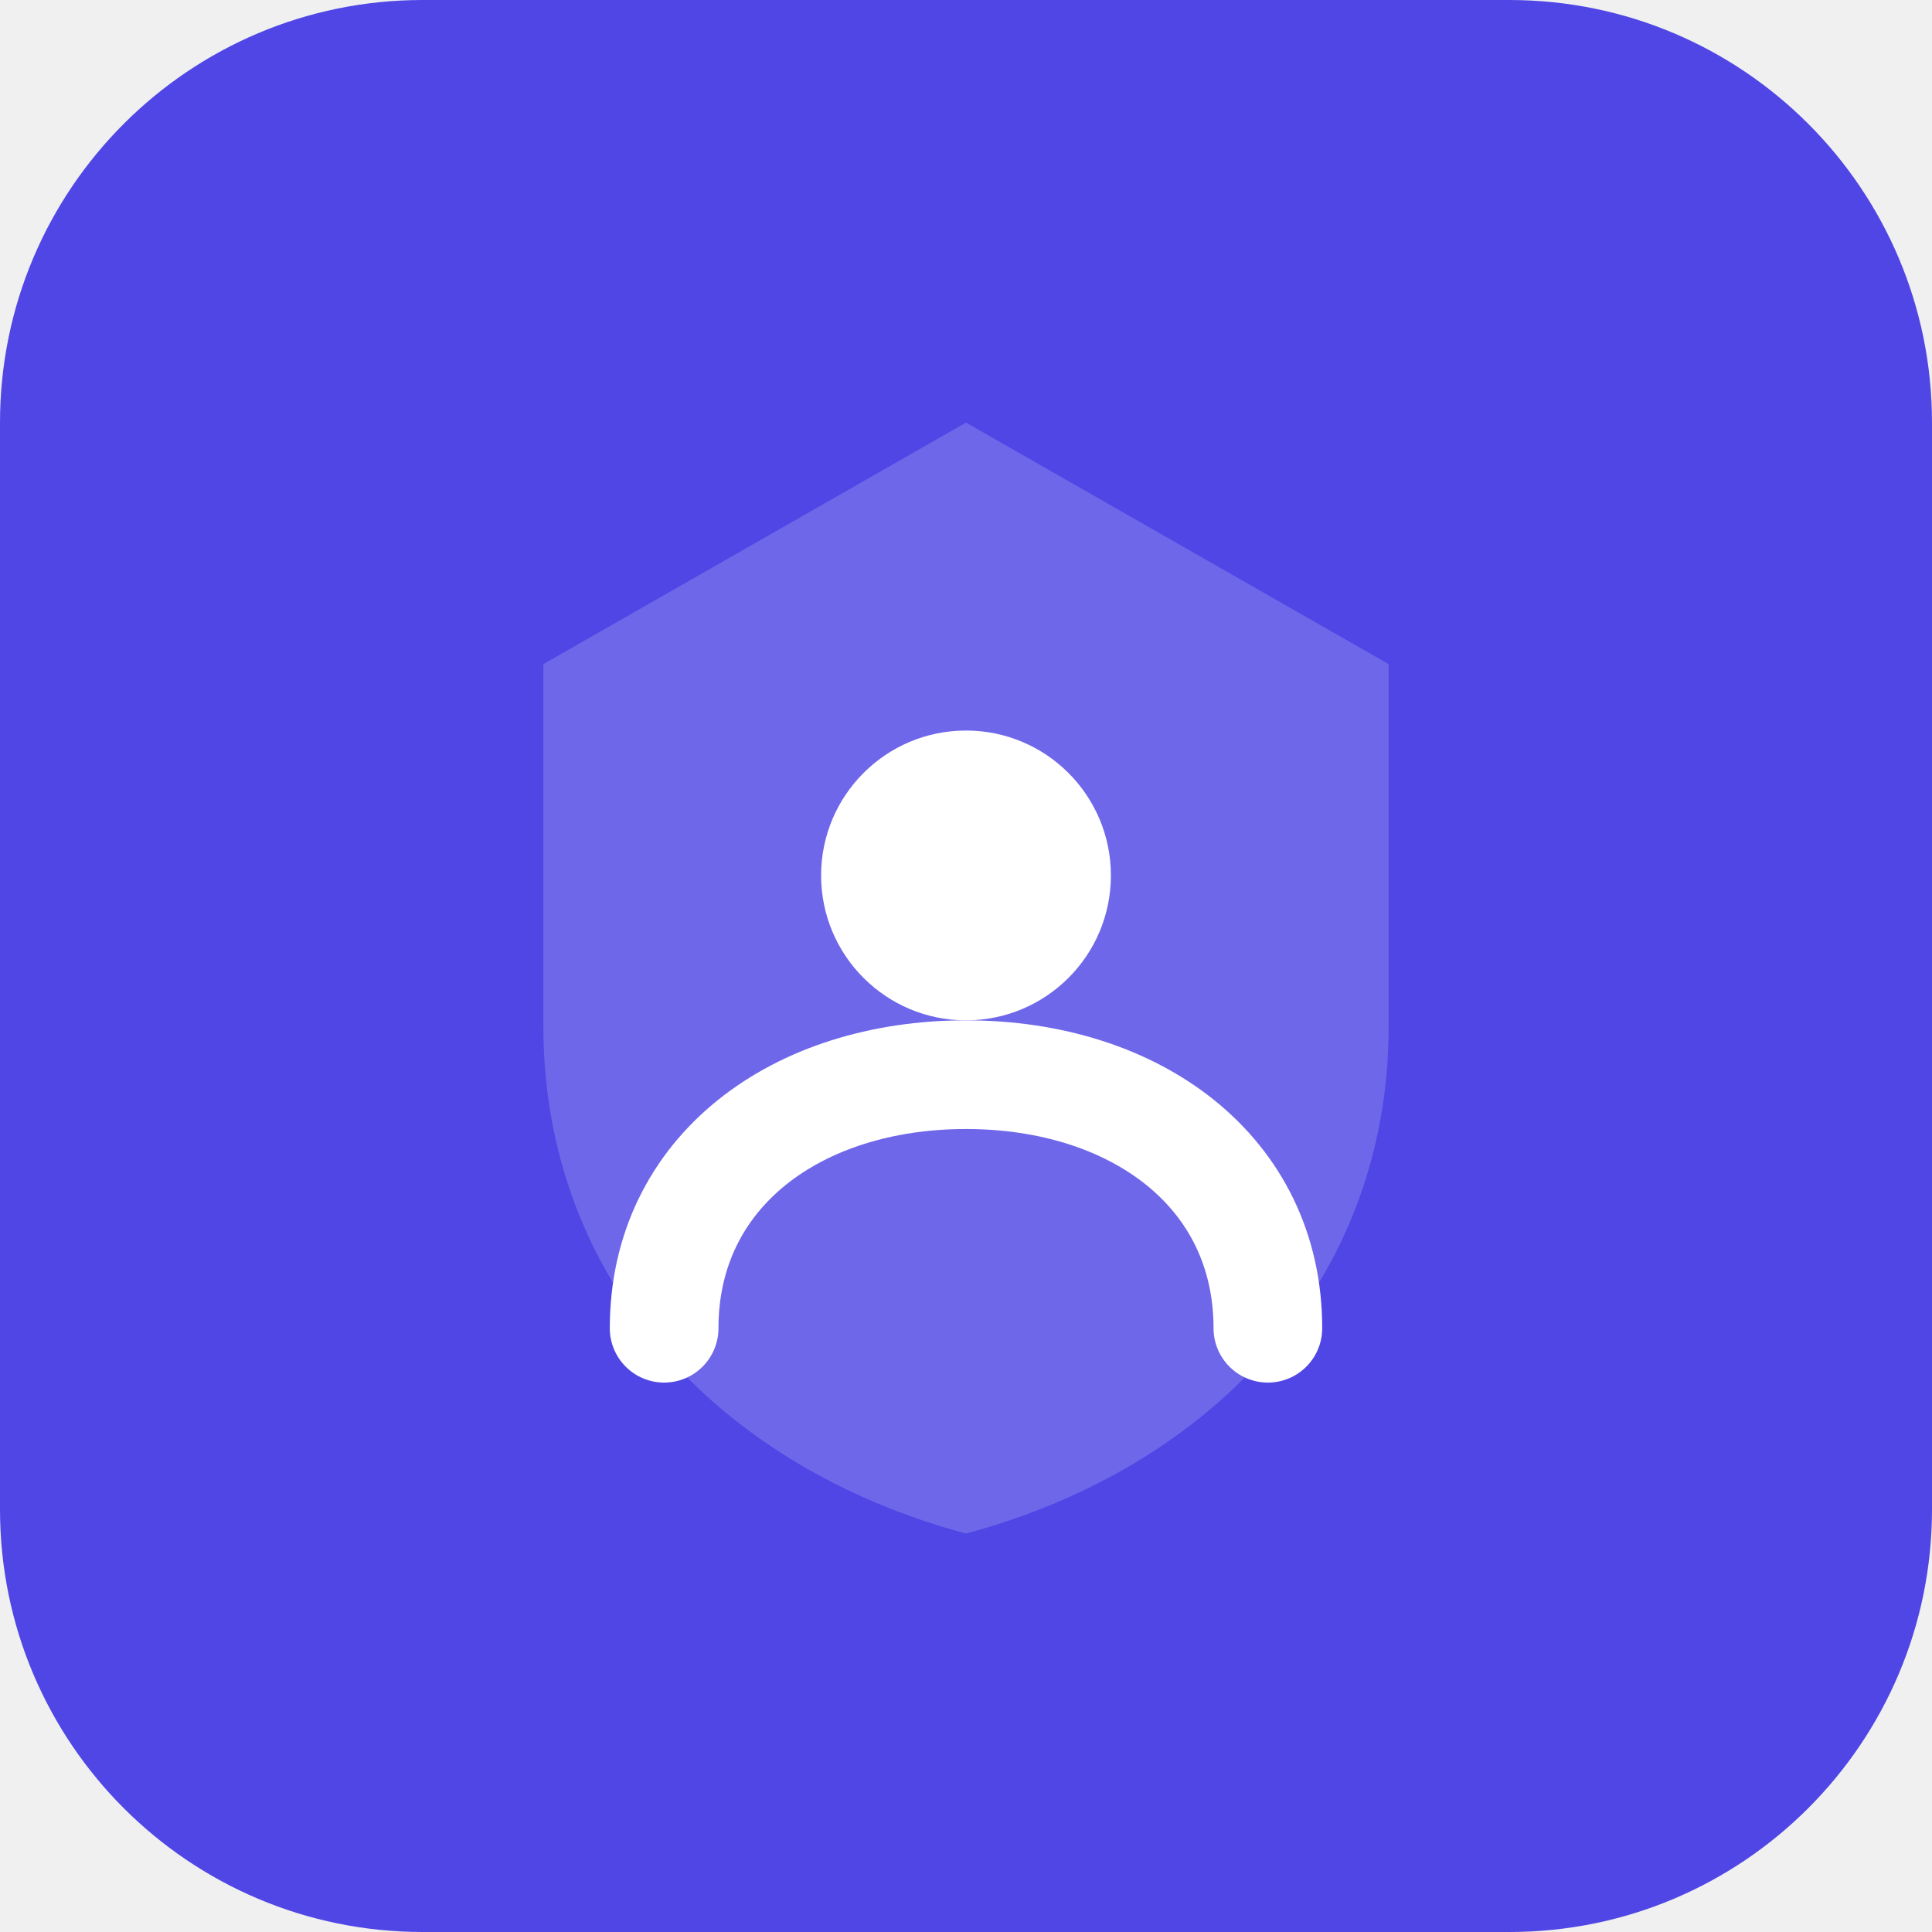
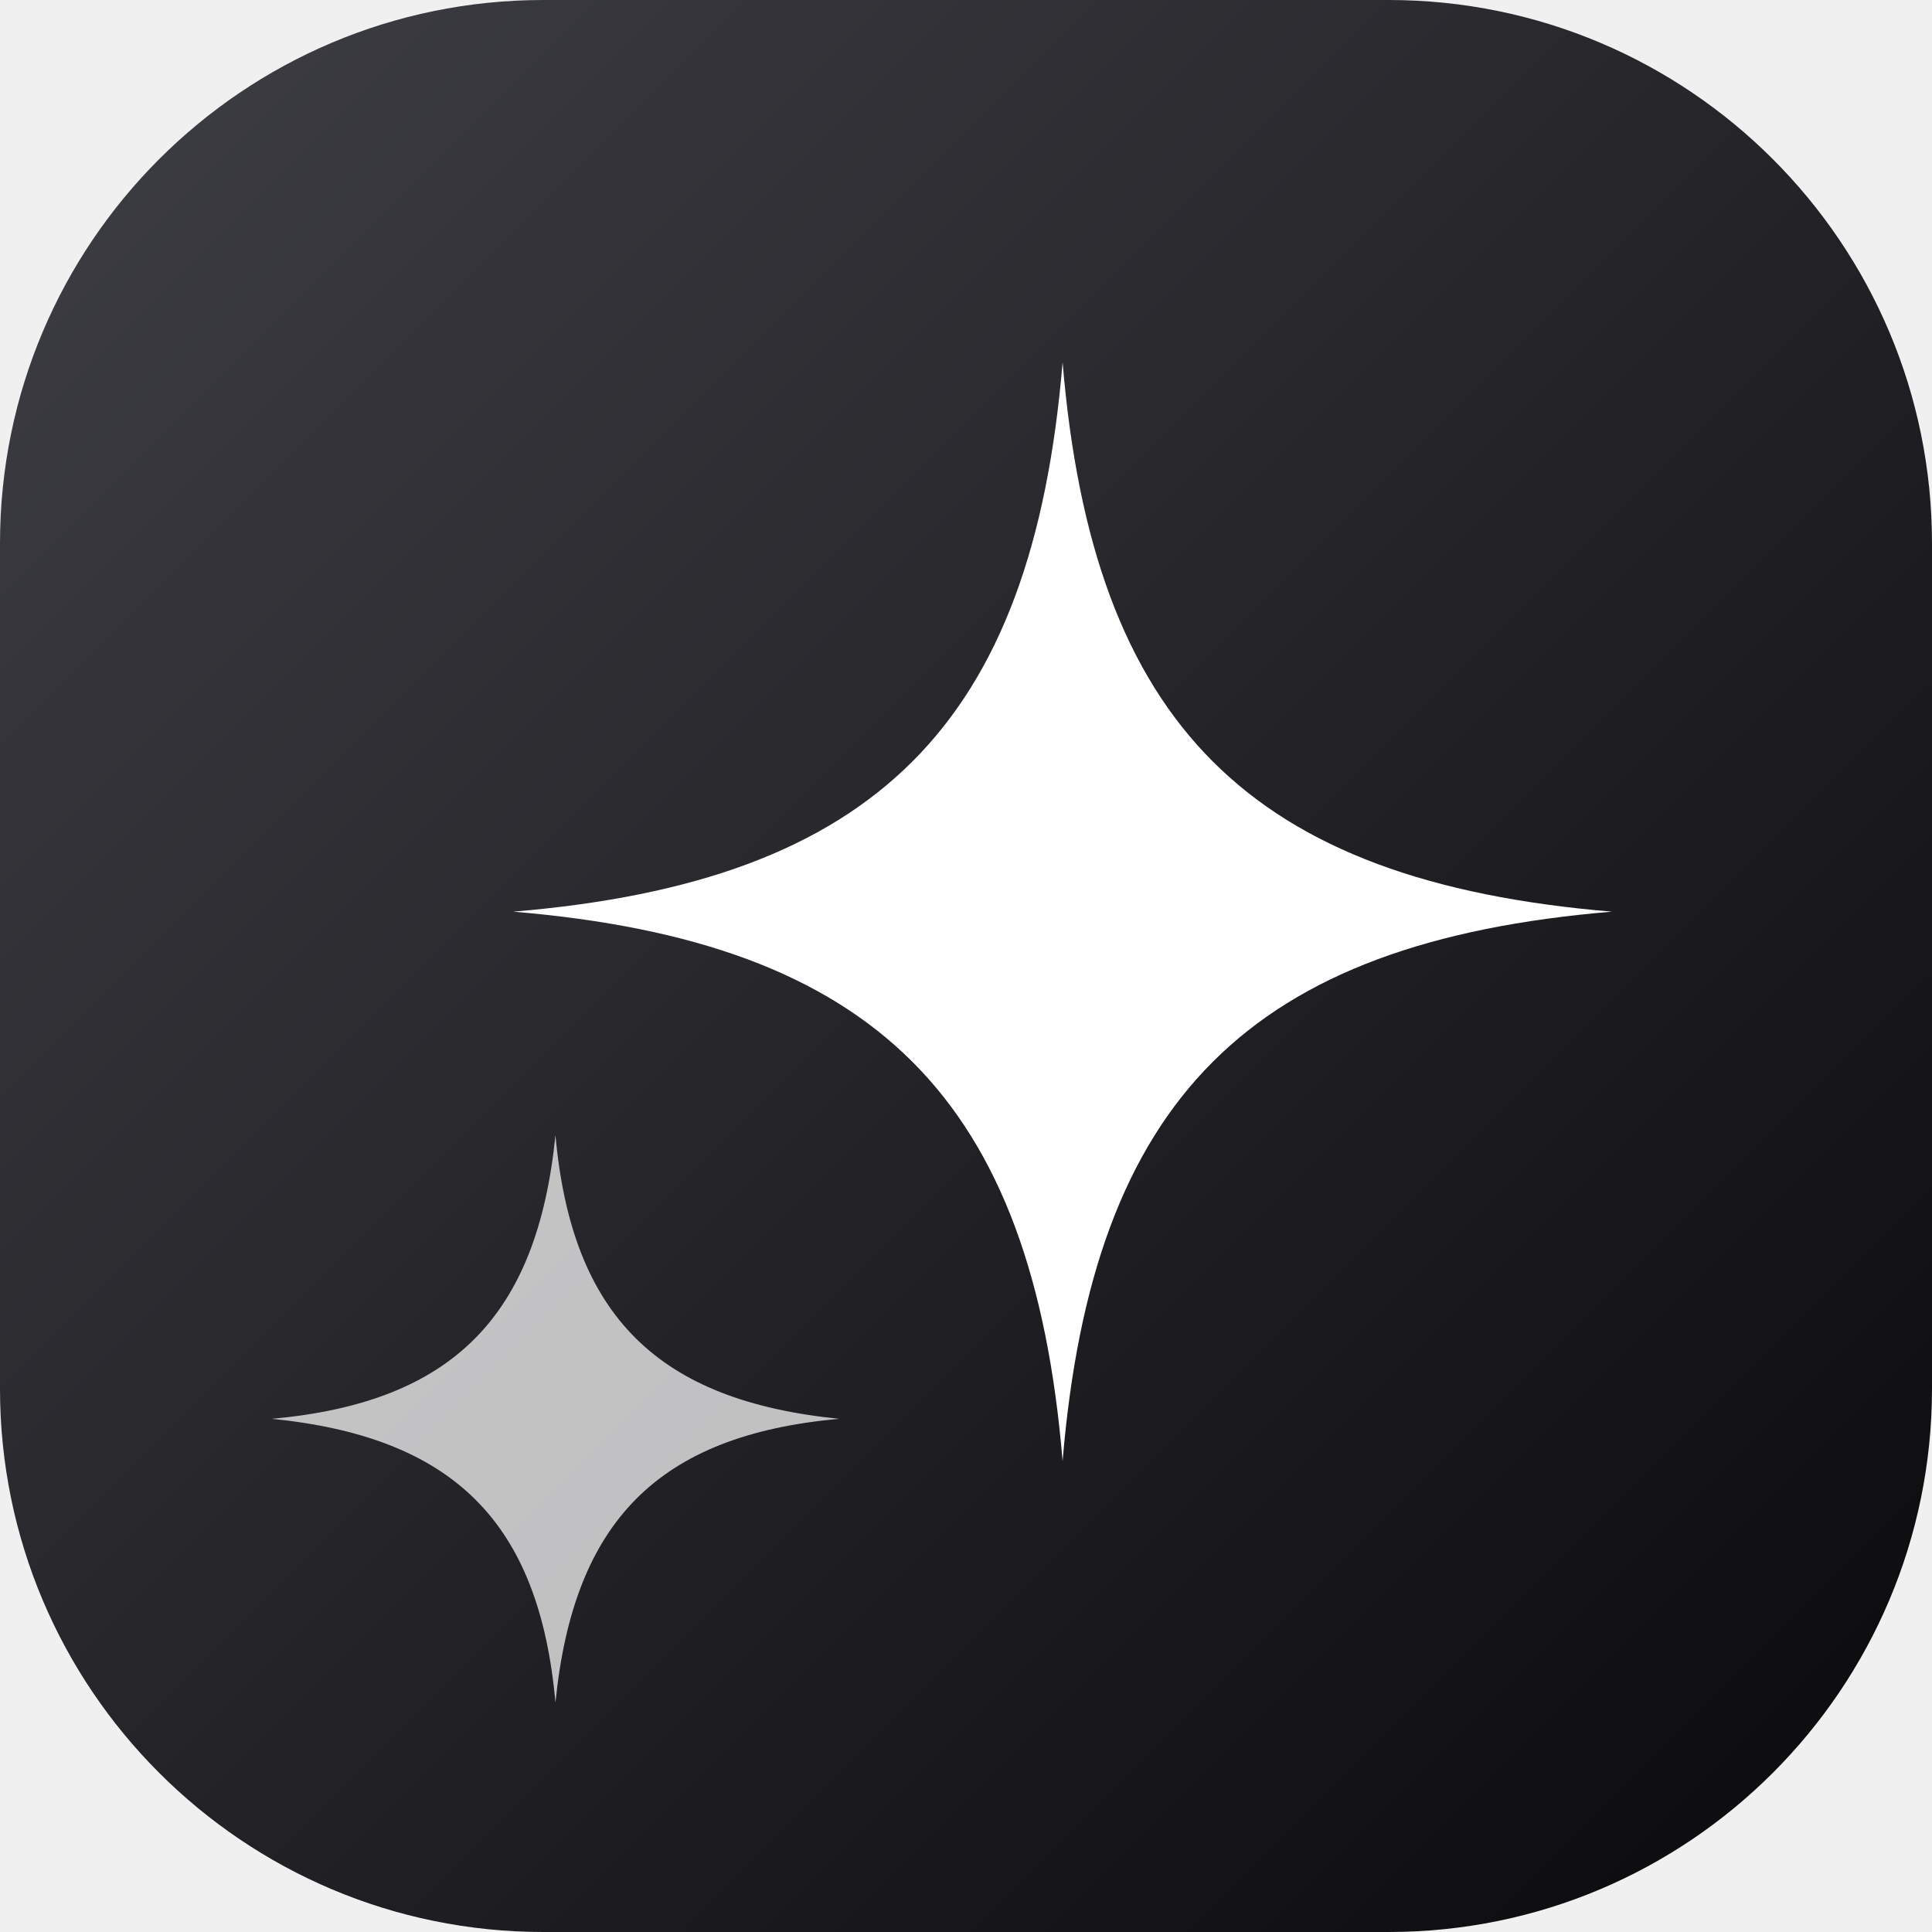
<svg xmlns="http://www.w3.org/2000/svg" viewBox="0 0 32 32">
-   <rect width="32" height="32" rx="7" fill="#4f46e5" />
-   <path d="M16 7l7 4v6c0 4.2-2.9 7.3-7 8.4-4.1-1.1-7-4.2-7-8.4v-6l7-4z" fill="#fff" fill-opacity="0.18" />
-   <circle cx="16" cy="14.5" r="2.4" fill="#fff" />
-   <path d="M11 22c0-2.6 2.2-4.2 5-4.2s5 1.6 5 4.2" stroke="#fff" stroke-width="1.8" fill="none" stroke-linecap="round" />
+   <defs>
+     <linearGradient id="g" x1="0" y1="0" x2="1" y2="1">
+       <stop offset="0" stop-color="#3f3f46" />
+       <stop offset="1" stop-color="#09090b" />
+     </linearGradient>
+   </defs>
+   <rect width="32" height="32" rx="9" fill="url(#g)" />
+   <g fill="#fff">
+     <path d="M17.6 6c.5 6 3.1 8.6 9.1 9.1-6 .5-8.6 3.1-9.1 9.1-.5-6-3.1-8.6-9.1-9.1C14.5 14.6 17.1 12 17.6 6Z" />
+     <path d="M9.2 18.8c.27 3 1.7 4.4 4.7 4.7-3 .27-4.4 1.7-4.7 4.7-.27-3-1.7-4.4-4.7-4.7 3-.27 4.4-1.7 4.7-4.7Z" fill-opacity="0.72" />
+   </g>
</svg>
